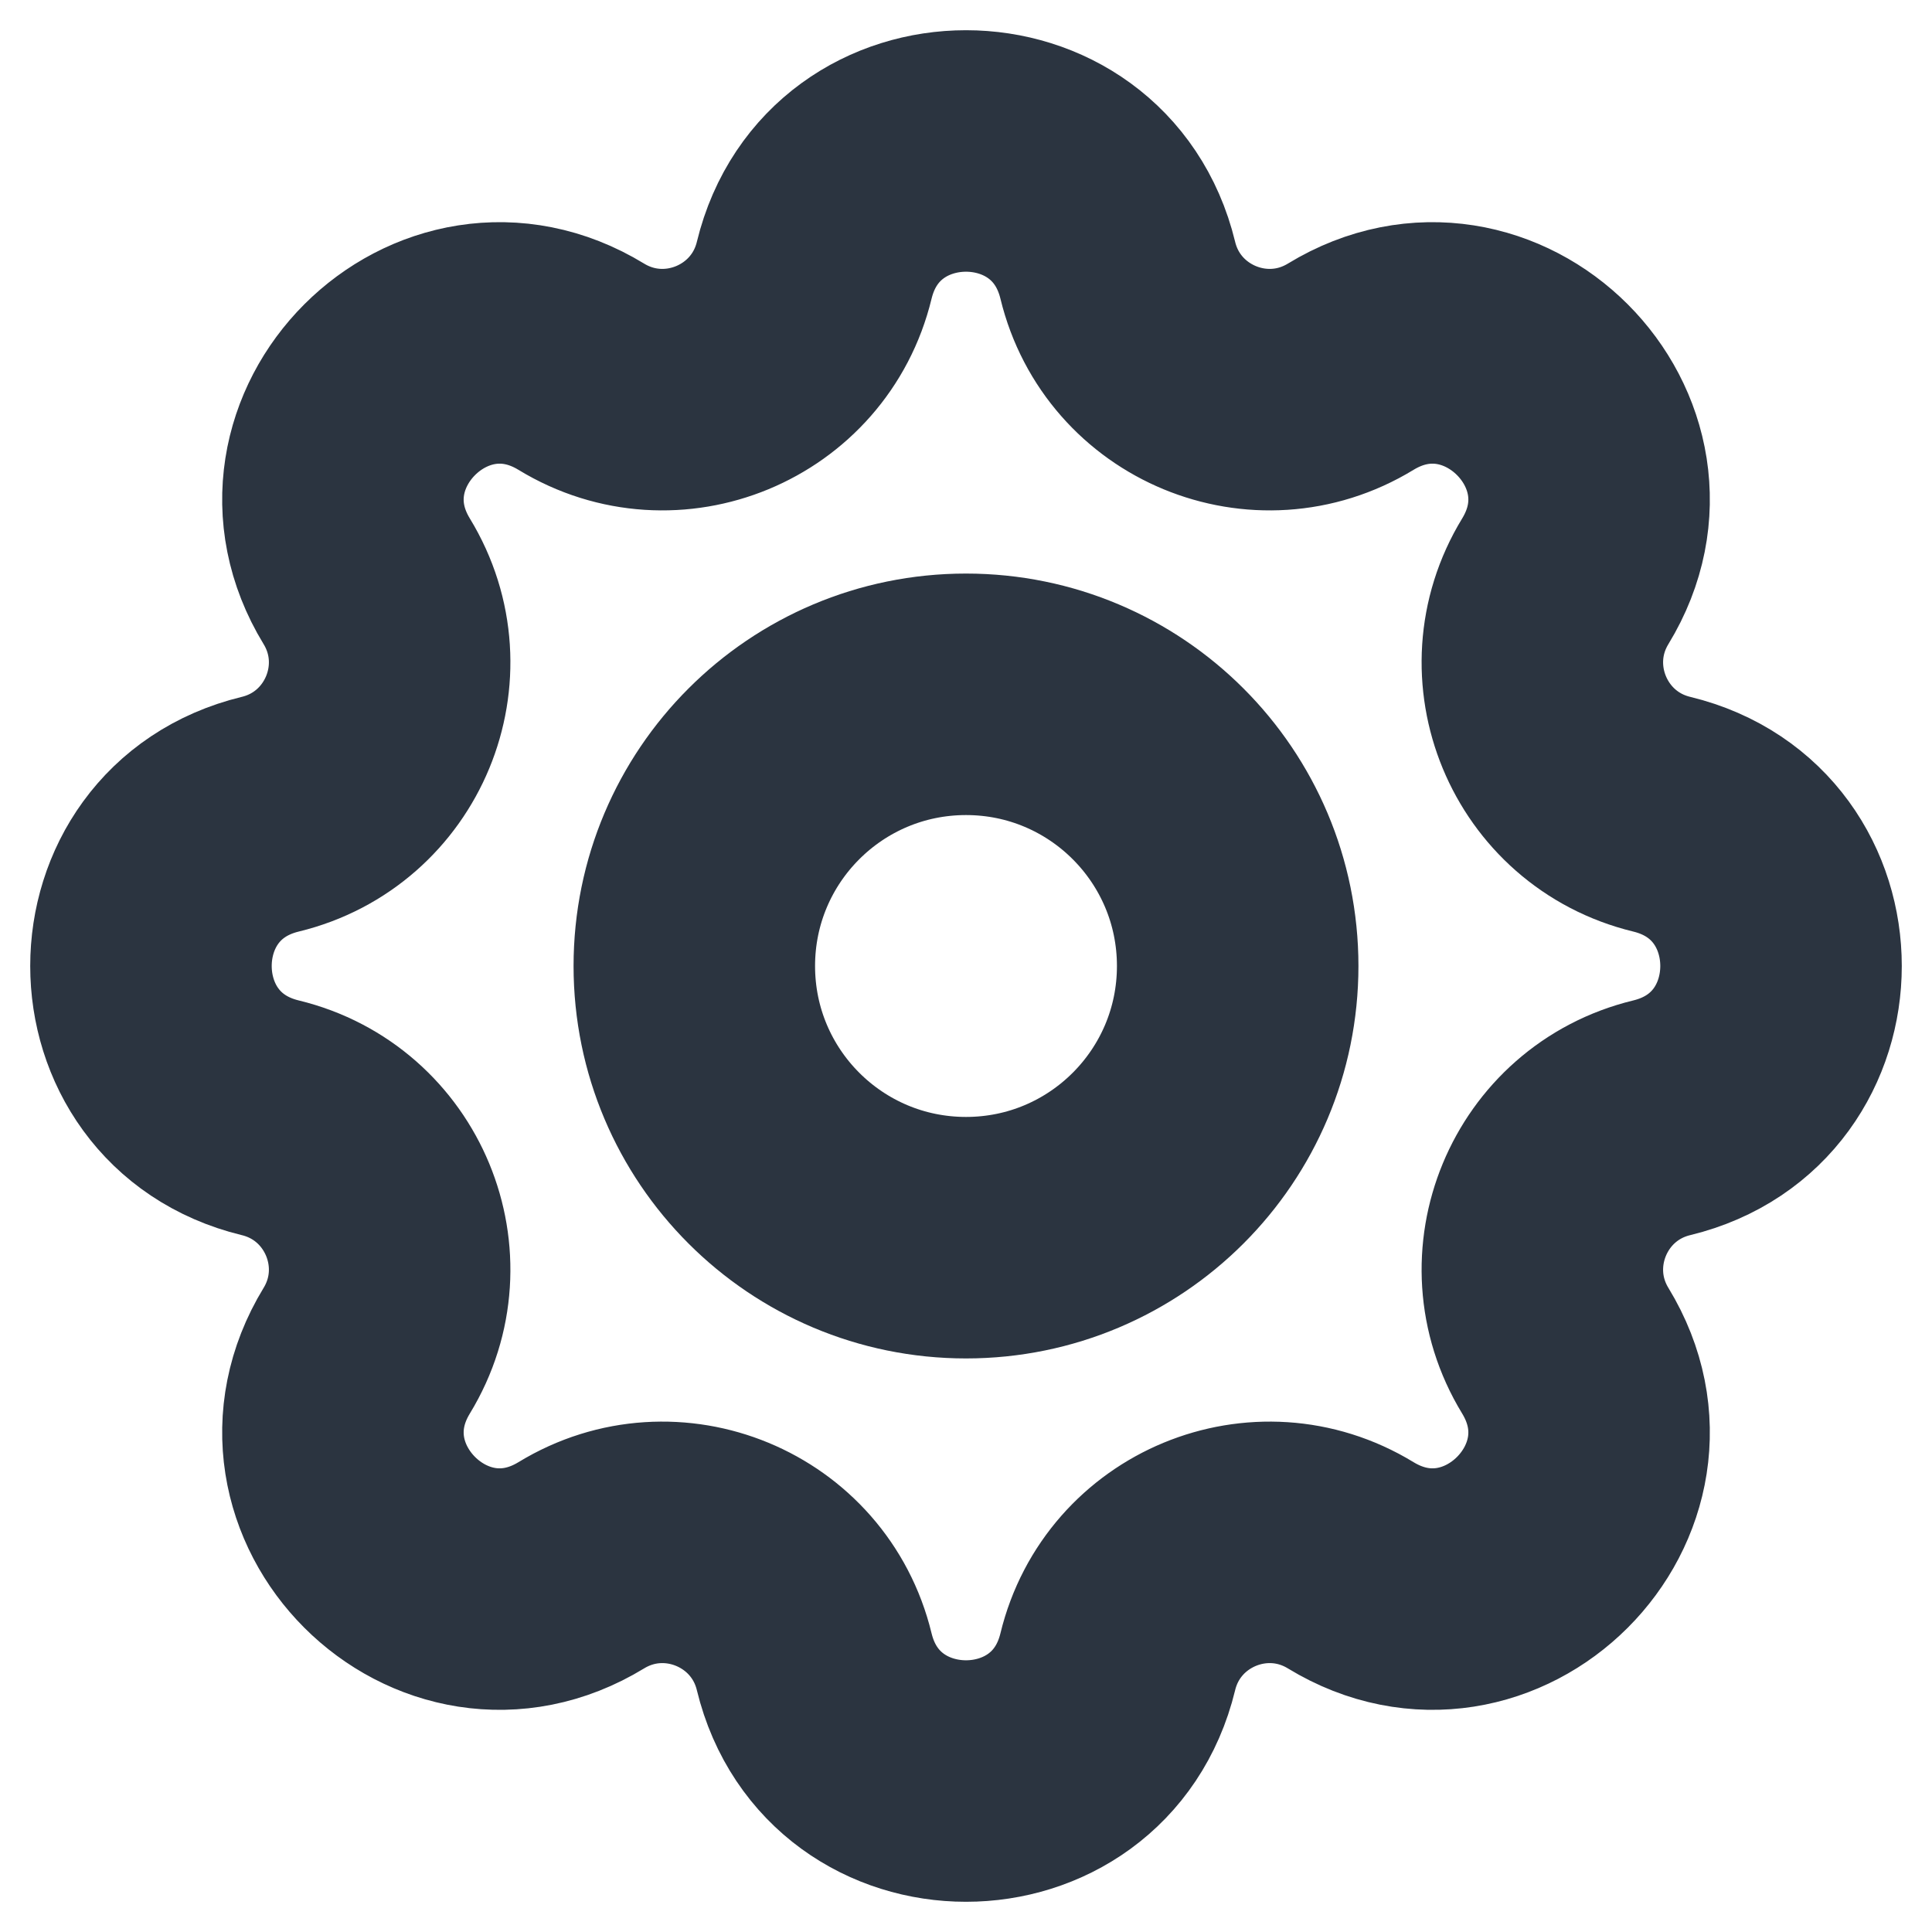
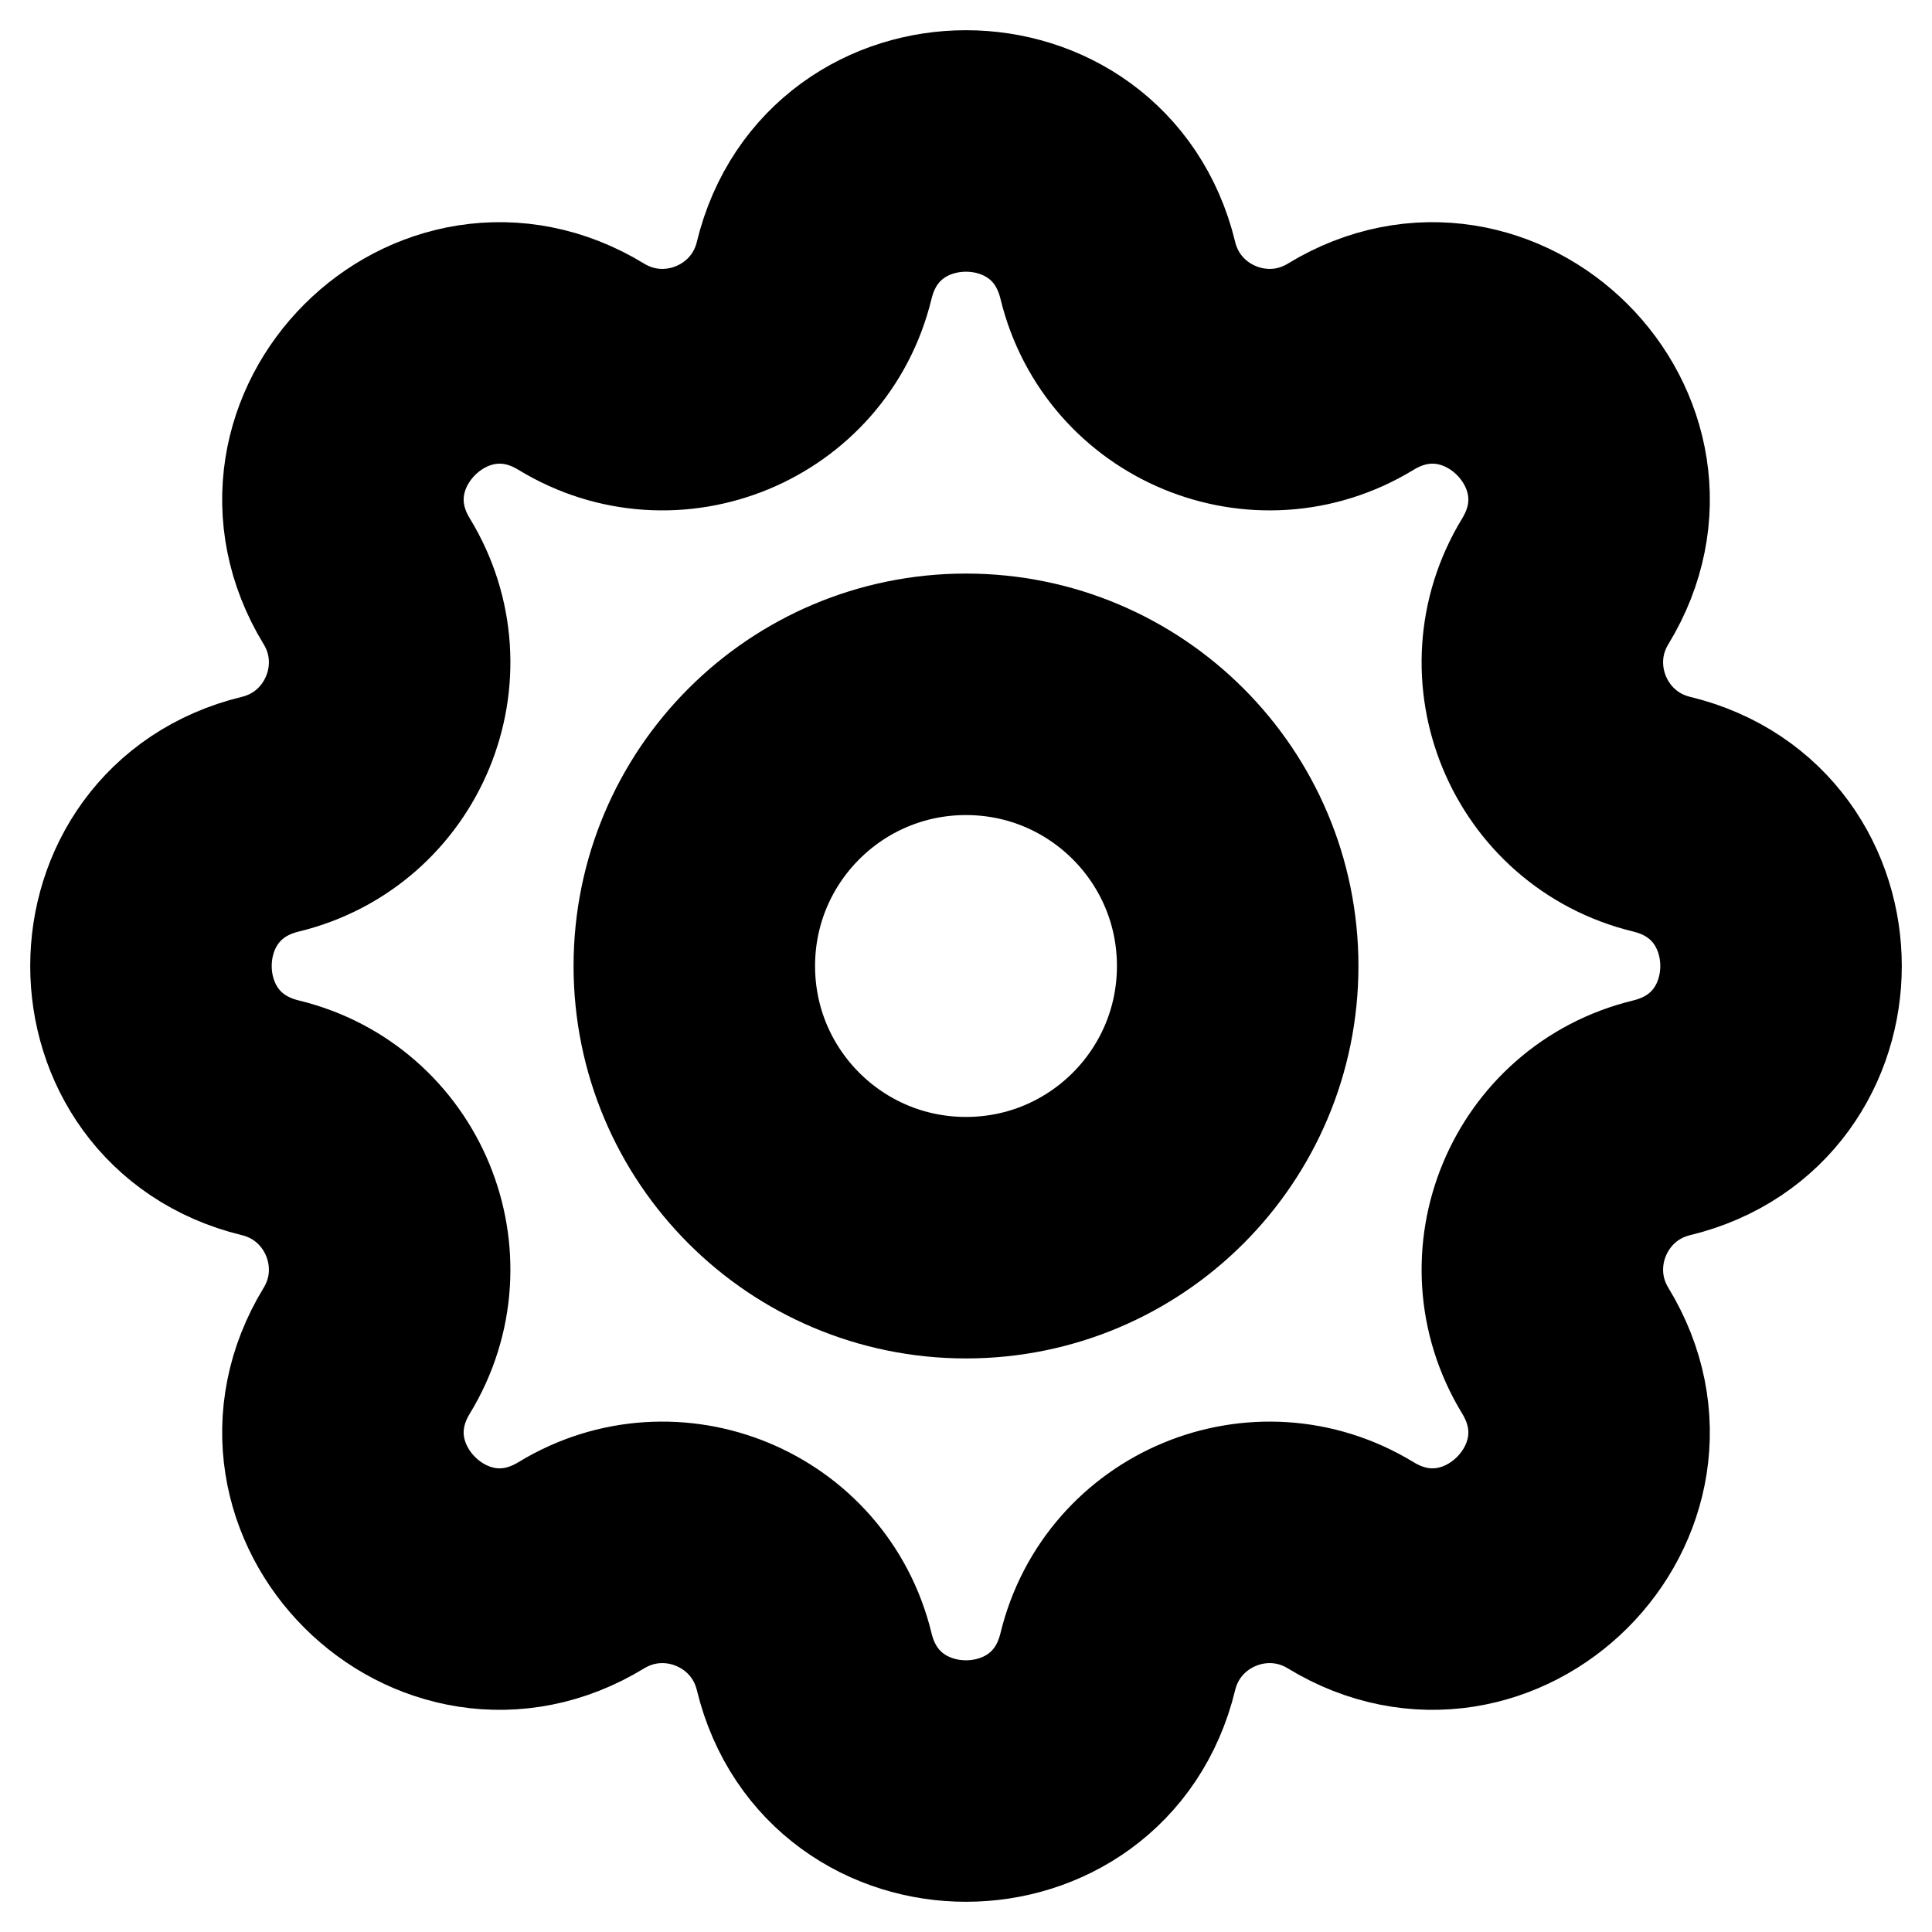
<svg xmlns="http://www.w3.org/2000/svg" width="16" height="16" viewBox="0 0 16 16" fill="none">
-   <path d="M6.743 2.238C7.063 0.921 8.937 0.921 9.257 2.238C9.463 3.089 10.438 3.493 11.186 3.037C12.344 2.332 13.668 3.657 12.963 4.814C12.507 5.562 12.911 6.537 13.762 6.743C15.079 7.063 15.079 8.937 13.762 9.257C12.911 9.463 12.507 10.438 12.963 11.186C13.668 12.344 12.344 13.668 11.186 12.963C10.438 12.507 9.463 12.911 9.257 13.762C8.937 15.079 7.063 15.079 6.743 13.762C6.537 12.911 5.562 12.507 4.814 12.963C3.657 13.668 2.332 12.344 3.037 11.186C3.493 10.438 3.089 9.463 2.238 9.257C0.921 8.937 0.921 7.063 2.238 6.743C3.089 6.537 3.493 5.562 3.037 4.814C2.332 3.657 3.657 2.332 4.814 3.037C5.562 3.493 6.537 3.089 6.743 2.238Z" stroke="#2B3440" stroke-width="2" stroke-linecap="round" stroke-linejoin="round" />
-   <path d="M10.25 8C10.25 9.243 9.243 10.25 8 10.25C6.757 10.25 5.75 9.243 5.75 8C5.75 6.757 6.757 5.75 8 5.75C9.243 5.75 10.25 6.757 10.25 8Z" stroke="#2B3440" stroke-width="2" stroke-linecap="round" stroke-linejoin="round" />
+   <path d="M6.743 2.238C7.063 0.921 8.937 0.921 9.257 2.238C9.463 3.089 10.438 3.493 11.186 3.037C12.344 2.332 13.668 3.657 12.963 4.814C12.507 5.562 12.911 6.537 13.762 6.743C15.079 7.063 15.079 8.937 13.762 9.257C12.911 9.463 12.507 10.438 12.963 11.186C13.668 12.344 12.344 13.668 11.186 12.963C10.438 12.507 9.463 12.911 9.257 13.762C8.937 15.079 7.063 15.079 6.743 13.762C6.537 12.911 5.562 12.507 4.814 12.963C3.657 13.668 2.332 12.344 3.037 11.186C3.493 10.438 3.089 9.463 2.238 9.257C0.921 8.937 0.921 7.063 2.238 6.743C3.089 6.537 3.493 5.562 3.037 4.814C2.332 3.657 3.657 2.332 4.814 3.037C5.562 3.493 6.537 3.089 6.743 2.238Z" stroke="currentColor" stroke-width="2" stroke-linecap="round" stroke-linejoin="round" />
+   <path d="M10.25 8C10.25 9.243 9.243 10.25 8 10.25C6.757 10.25 5.75 9.243 5.75 8C5.75 6.757 6.757 5.75 8 5.75C9.243 5.75 10.25 6.757 10.25 8Z" stroke="currentColor" stroke-width="2" stroke-linecap="round" stroke-linejoin="round" />
</svg>
